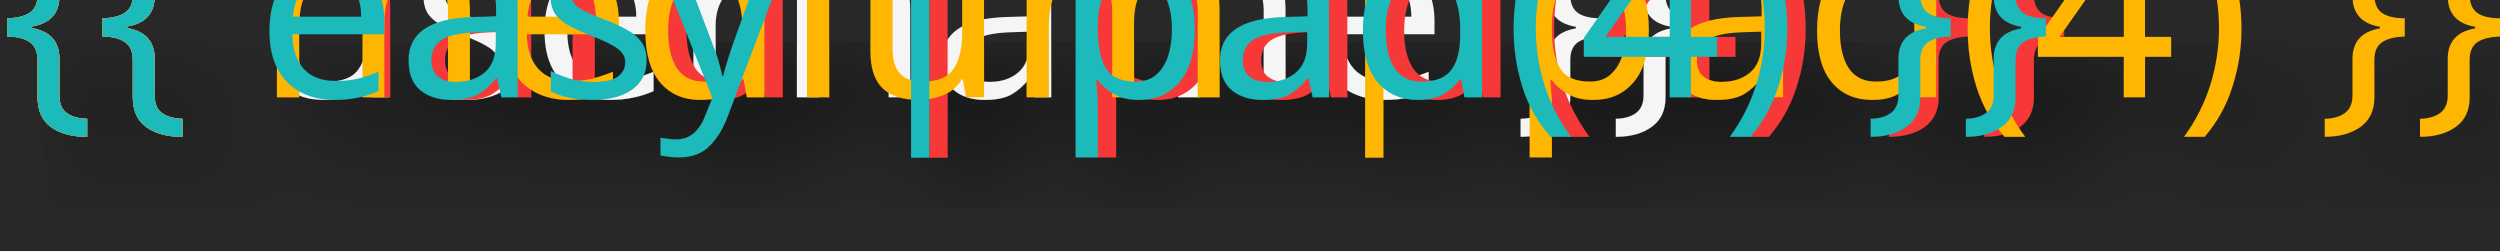
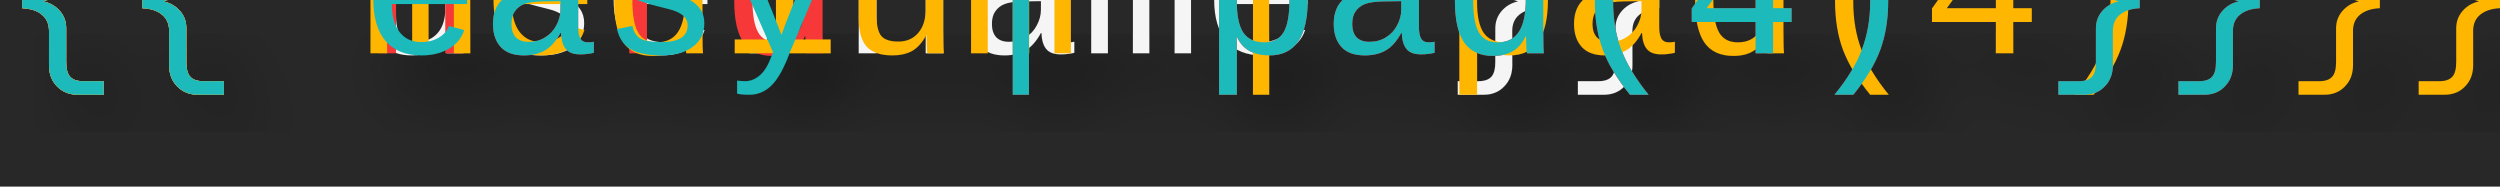
<svg xmlns="http://www.w3.org/2000/svg" width="{{ height * 10 }}" height="{{ height }}" viewBox="0 0 {{ height * 10 }} {{ height }}" preserveAspectRatio="xMidYMid meet">
  <defs>
    <filter id="text-shadow" x="-20%" y="-20%" width="140%" height="140%">
-       <feDropShadow dx="{{ height / 40 }}" dy="{{ height / 40  }}" stdDeviation="{{ height / 40  }}" flood-color="rgba(0,0,0,0.5)" />
+       <feDropShadow dx="{{ height * 0.025 }}" dy="{{ height * 0.025 }}" stdDeviation="{{ height * 0.025 }}" flood-color="rgba(0,0,0,0.5)" />
    </filter>
  </defs>
  <rect width="100%" height="100%" fill="#282828" />
-   <g font-family="'Fira Mono'" font-size="{{ height * 0.4 }}" filter="url(#text-shadow)">
-     <text fill="#f5f5f5" x="{{ height / 4 }}" y="{{ height * 0.5 }}" dominant-baseline="central">{{ username }}</text>
+   <g font-family="'Fira Mono', ui-monospace, SFMono-Regular, Menlo, Consolas, 'Courier New', monospace" font-size="{{ height * 0.4 }}" filter="url(#text-shadow)">
+     <text fill="#f5f5f5" x="{{ height * 0.25 }}" y="{{ height * 0.5 }}" dominant-baseline="central">{{ username }}</text>
    <g transform="translate({{ height * 4.25 }}, {{ height * 0.5 }})">
      <circle fill="#f63737" r="{{ height * 0.125 }}" />
      <text fill="#f63737" x="{{ height * 0.15 }}" text-anchor="start" dominant-baseline="central">{{ hard | pad(4) }}</text>
    </g>
    <g transform="translate({{ height * 6.1875 }}, {{ height * 0.5 }})">
      <circle fill="#ffb600" r="{{ height * 0.125 }}" />
      <text fill="#ffb600" x="{{ height * 0.15 }}" text-anchor="start" dominant-baseline="central">{{ medium | pad(4) }}</text>
    </g>
    <g transform="translate({{ height * 8.25 }}, {{ height * 0.5 }})">
      <circle fill="#1cbaba" r="{{ height * 0.125 }}" />
      <text fill="#1cbaba" x="{{ height * 0.15 }}" text-anchor="start" dominant-baseline="central">{{ easy | pad(4) }}</text>
    </g>
  </g>
</svg>
